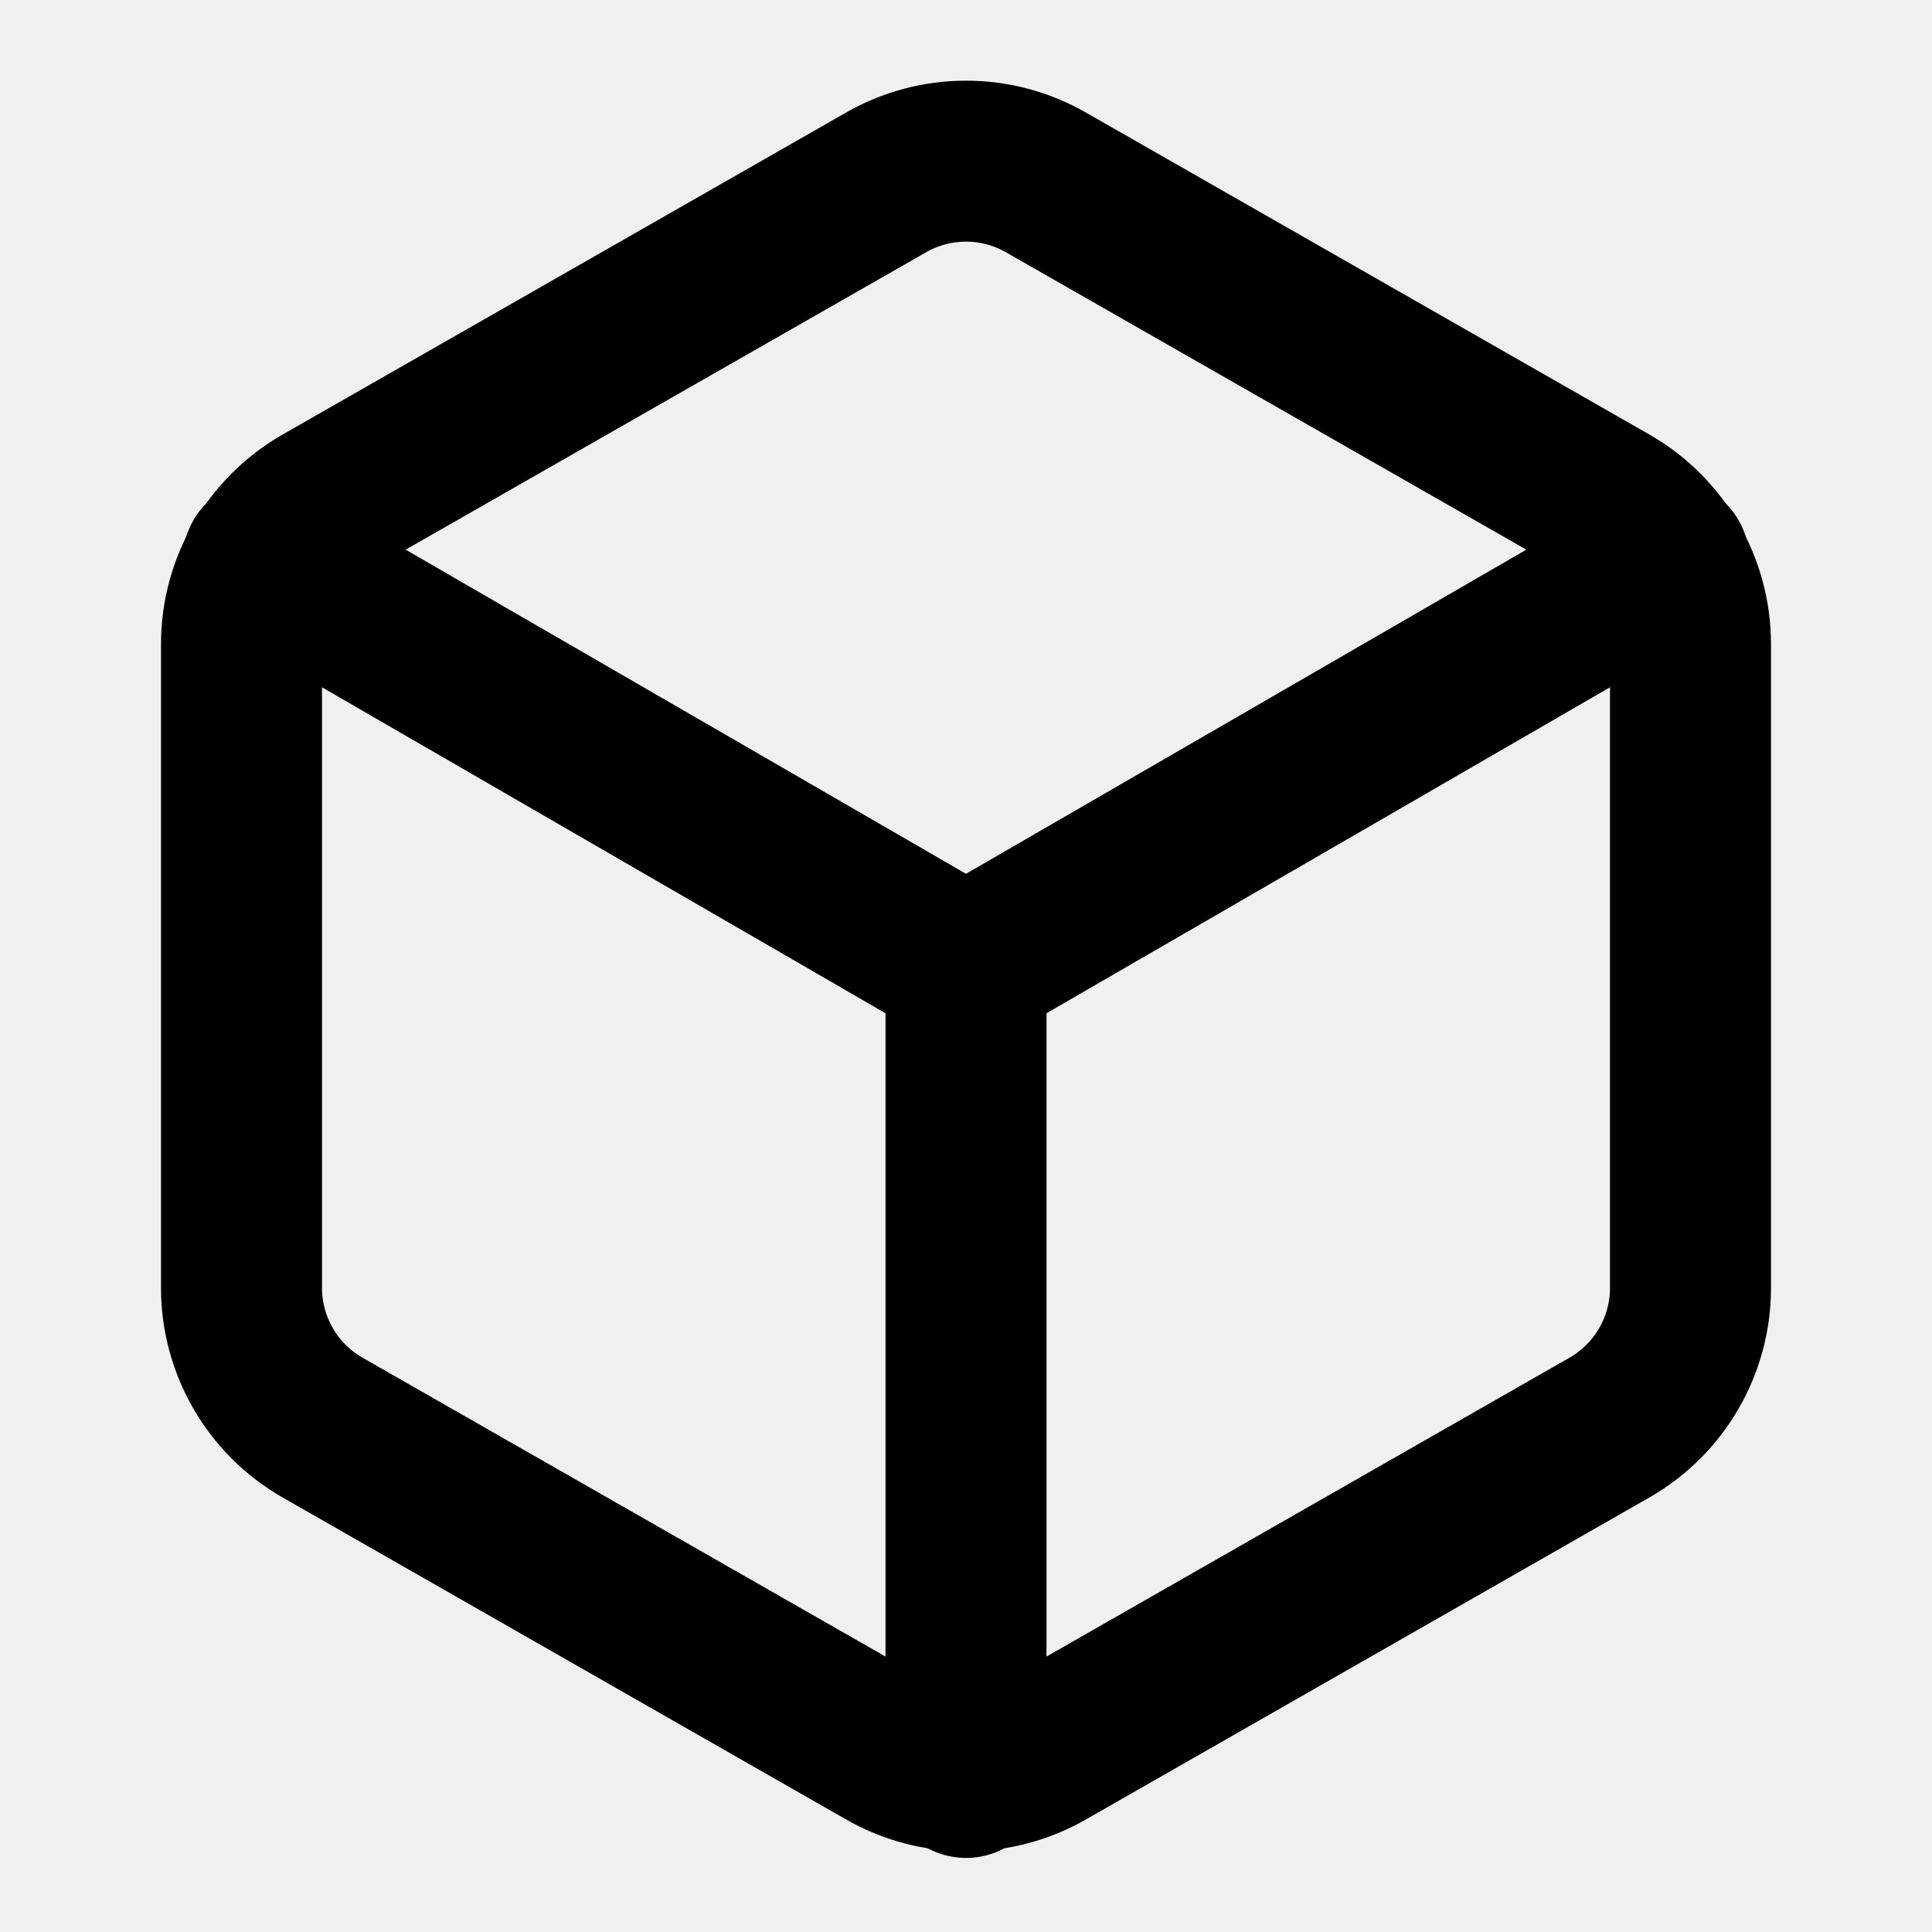
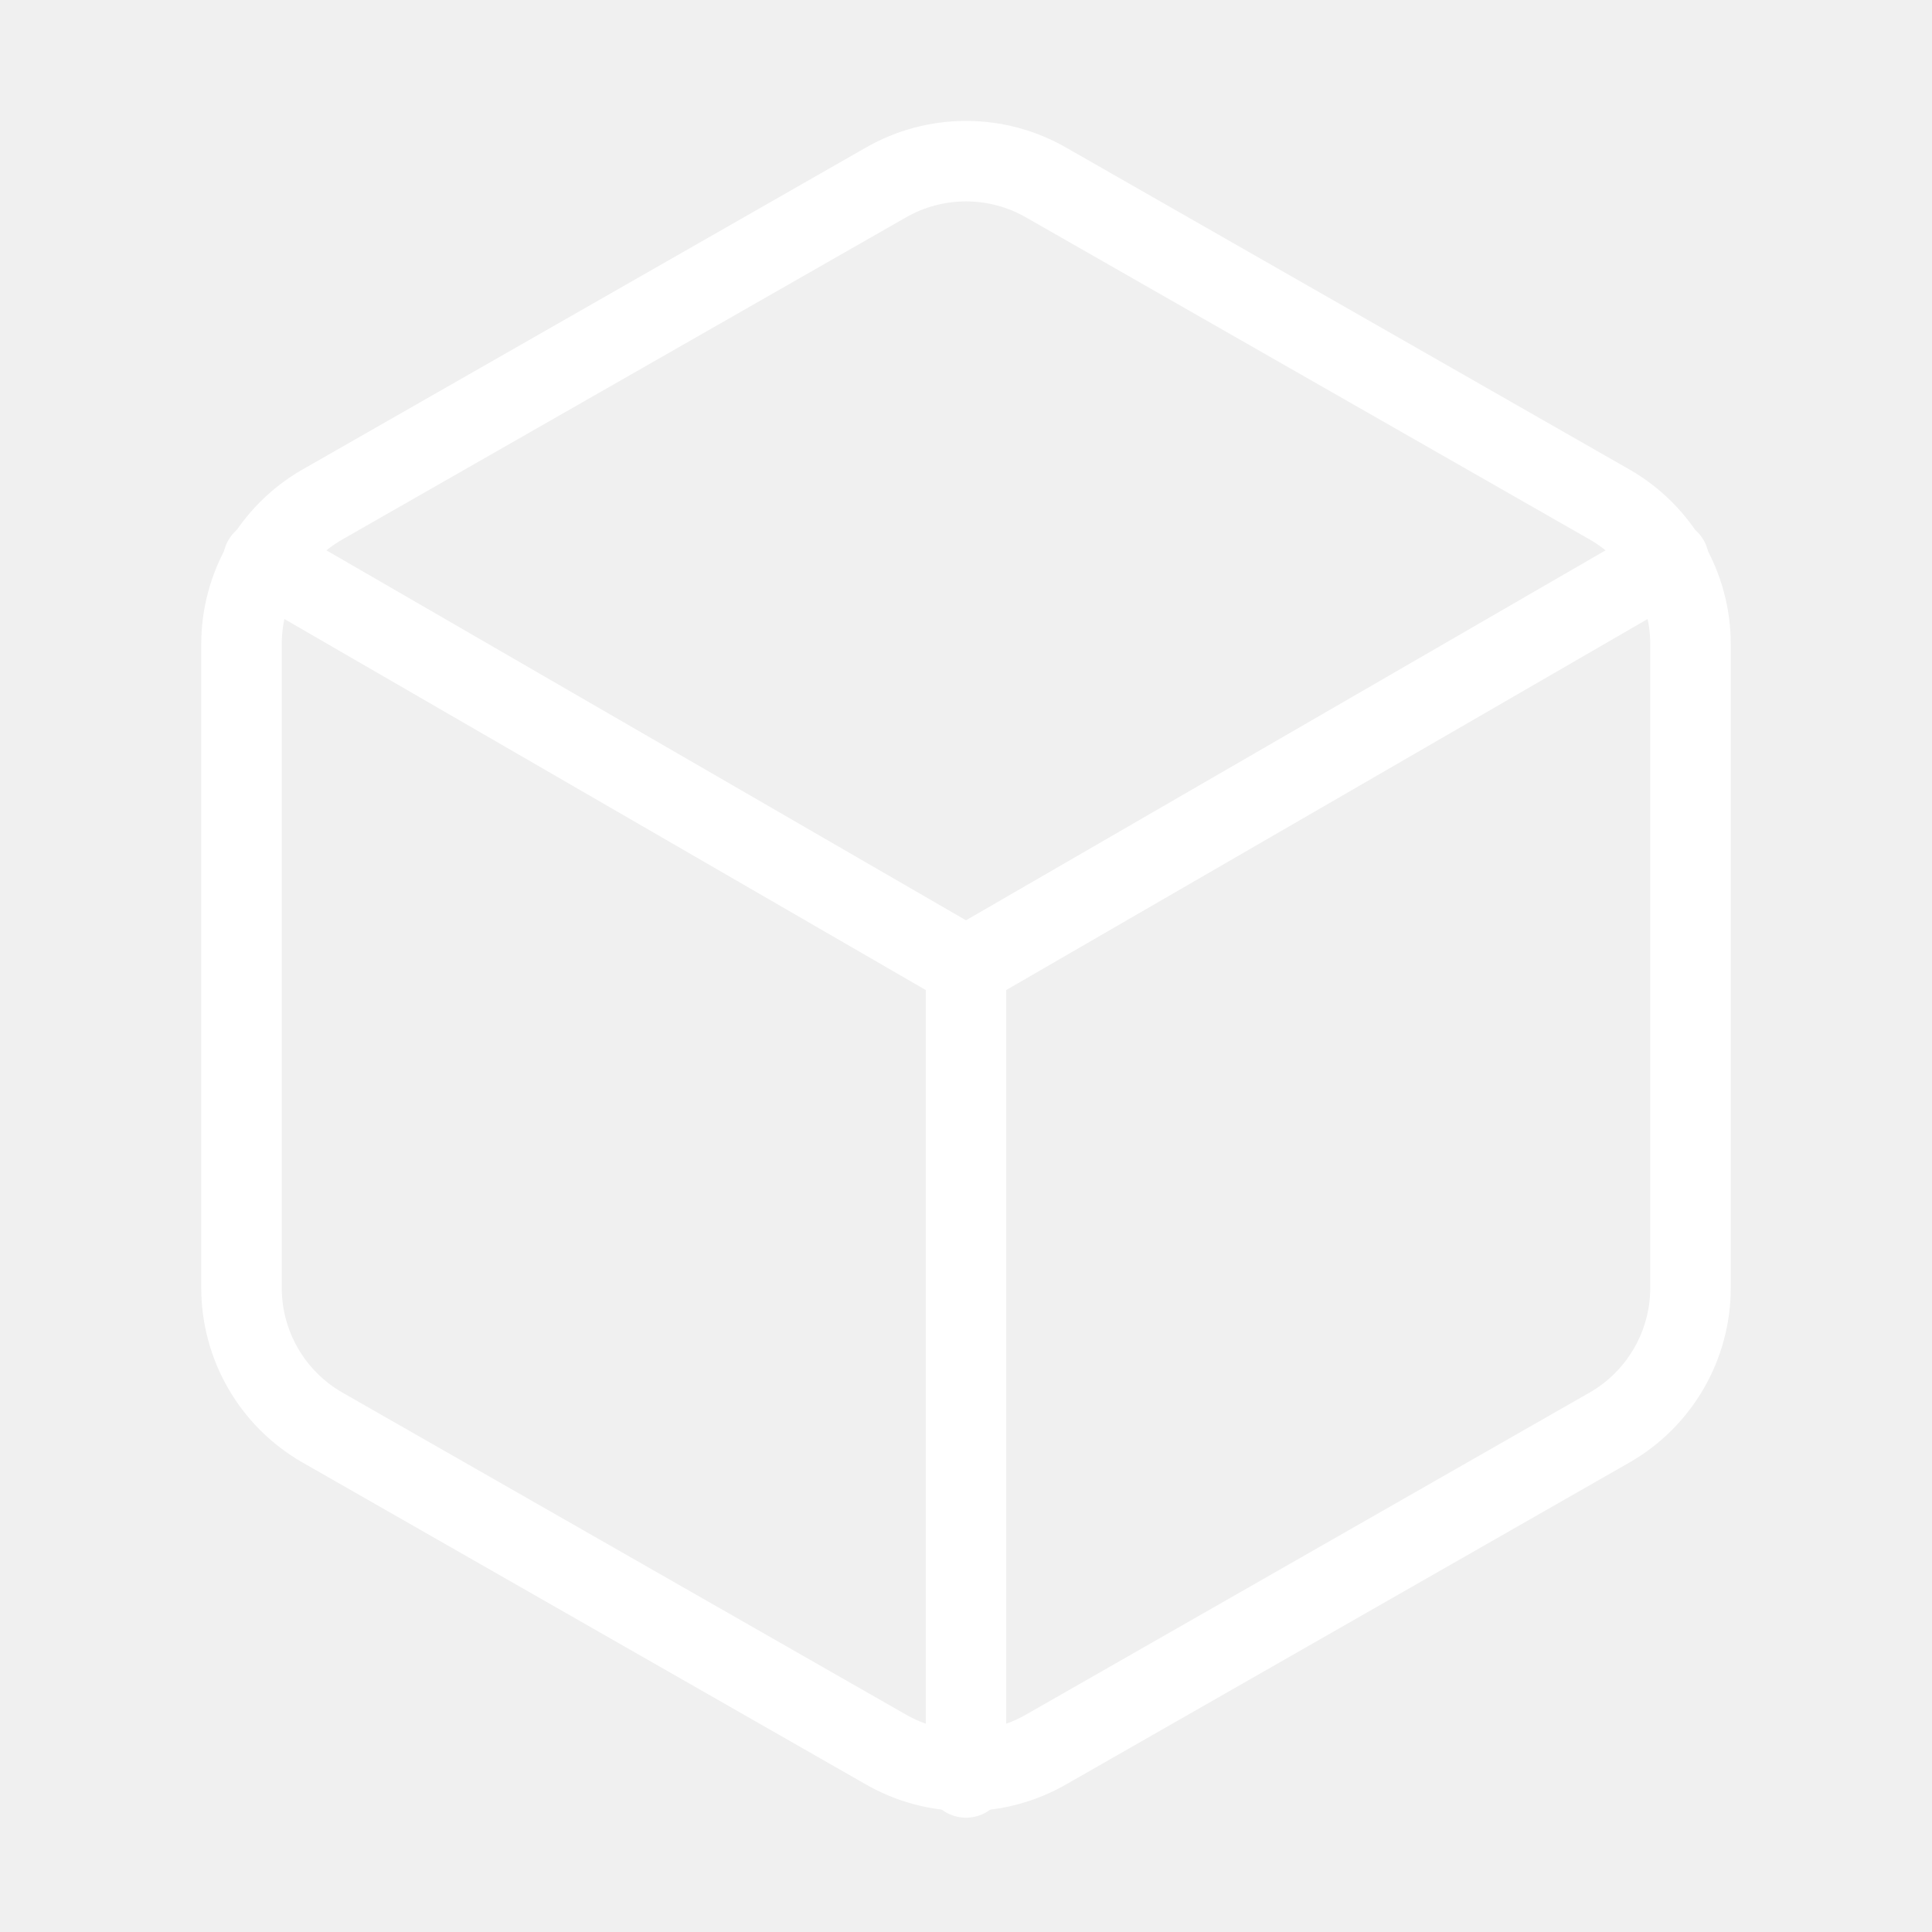
- <svg xmlns="http://www.w3.org/2000/svg" width="24" height="24" viewBox="0 0 24 24" fill="none" stroke="currentColor" stroke-width="2" stroke-linecap="round" stroke-linejoin="round" class="feather feather-box">
+ <svg xmlns="http://www.w3.org/2000/svg" width="24" height="24" viewBox="0 0 24 24" fill="none" stroke="#fff" stroke-width="1" stroke-linecap="round" stroke-linejoin="round" class="feather feather-box">
  <path d="M21 16V8a2 2 0 0 0-1-1.73l-7-4a2 2 0 0 0-2 0l-7 4A2 2 0 0 0 3 8v8a2 2 0 0 0 1 1.73l7 4a2 2 0 0 0 2 0l7-4A2 2 0 0 0 21 16z" />
  <polyline points="3.27 6.96 12 12.01 20.73 6.96" />
  <line x1="12" y1="22.08" x2="12" y2="12" />
</svg>
